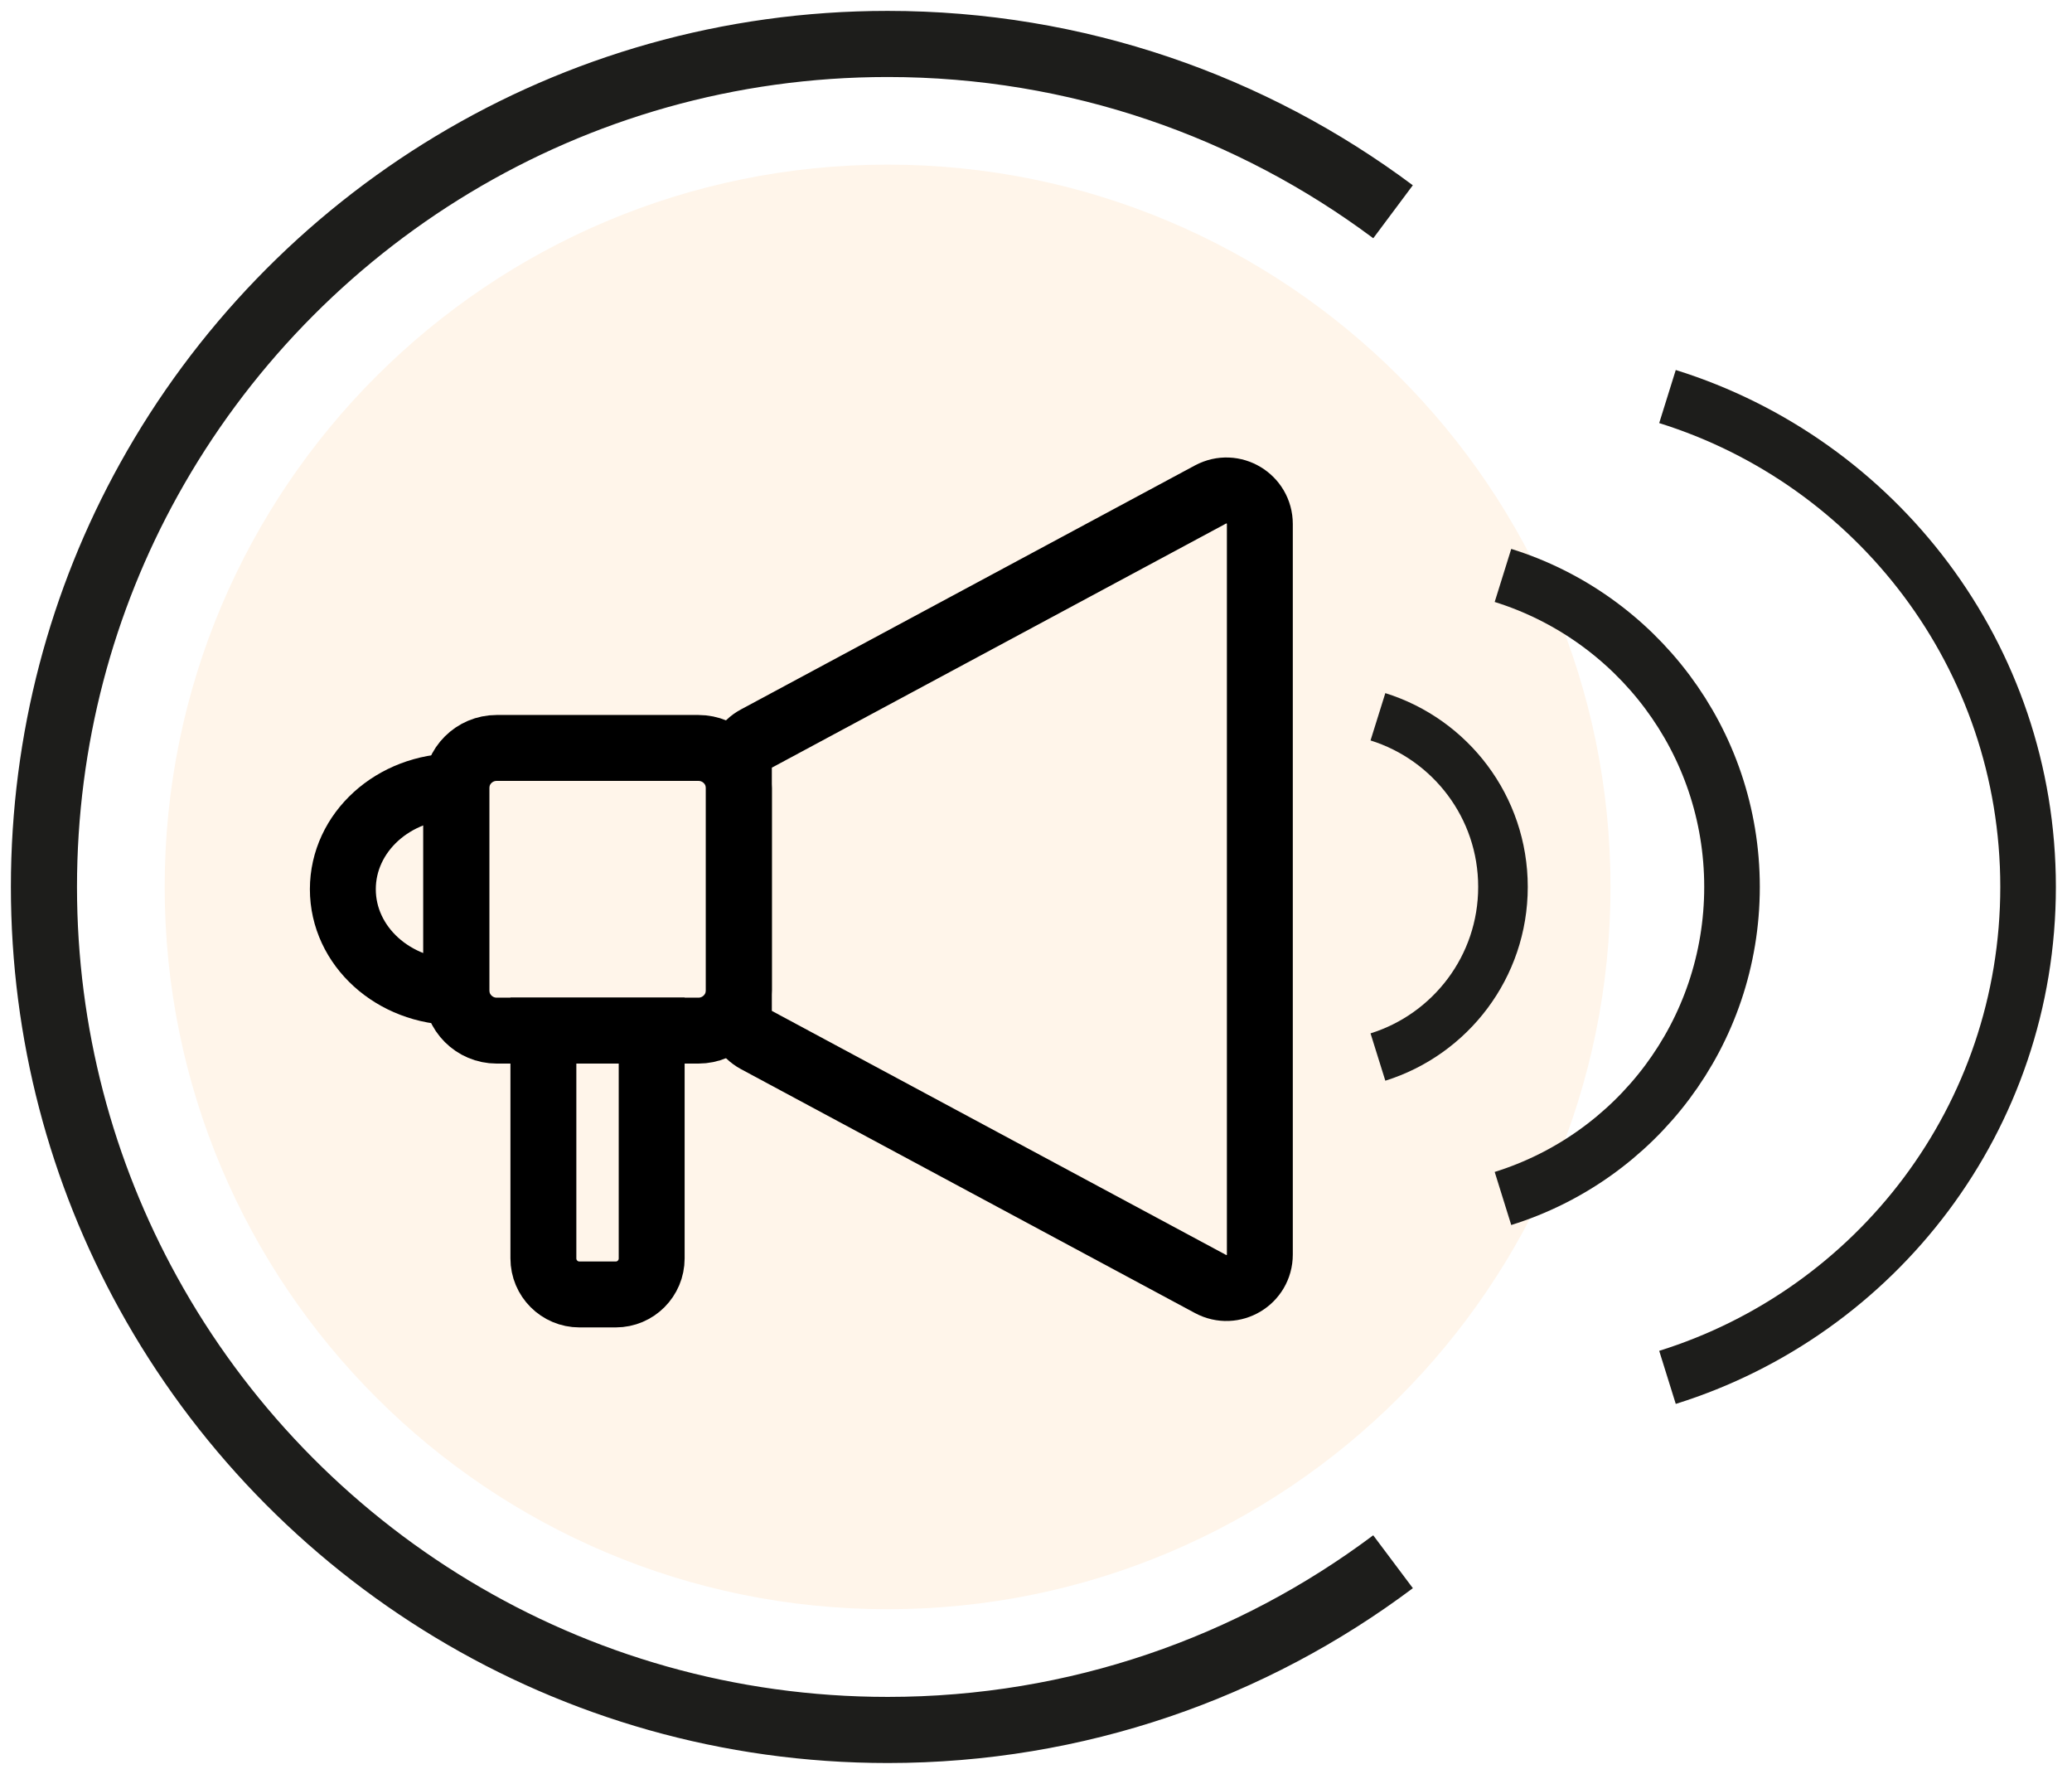
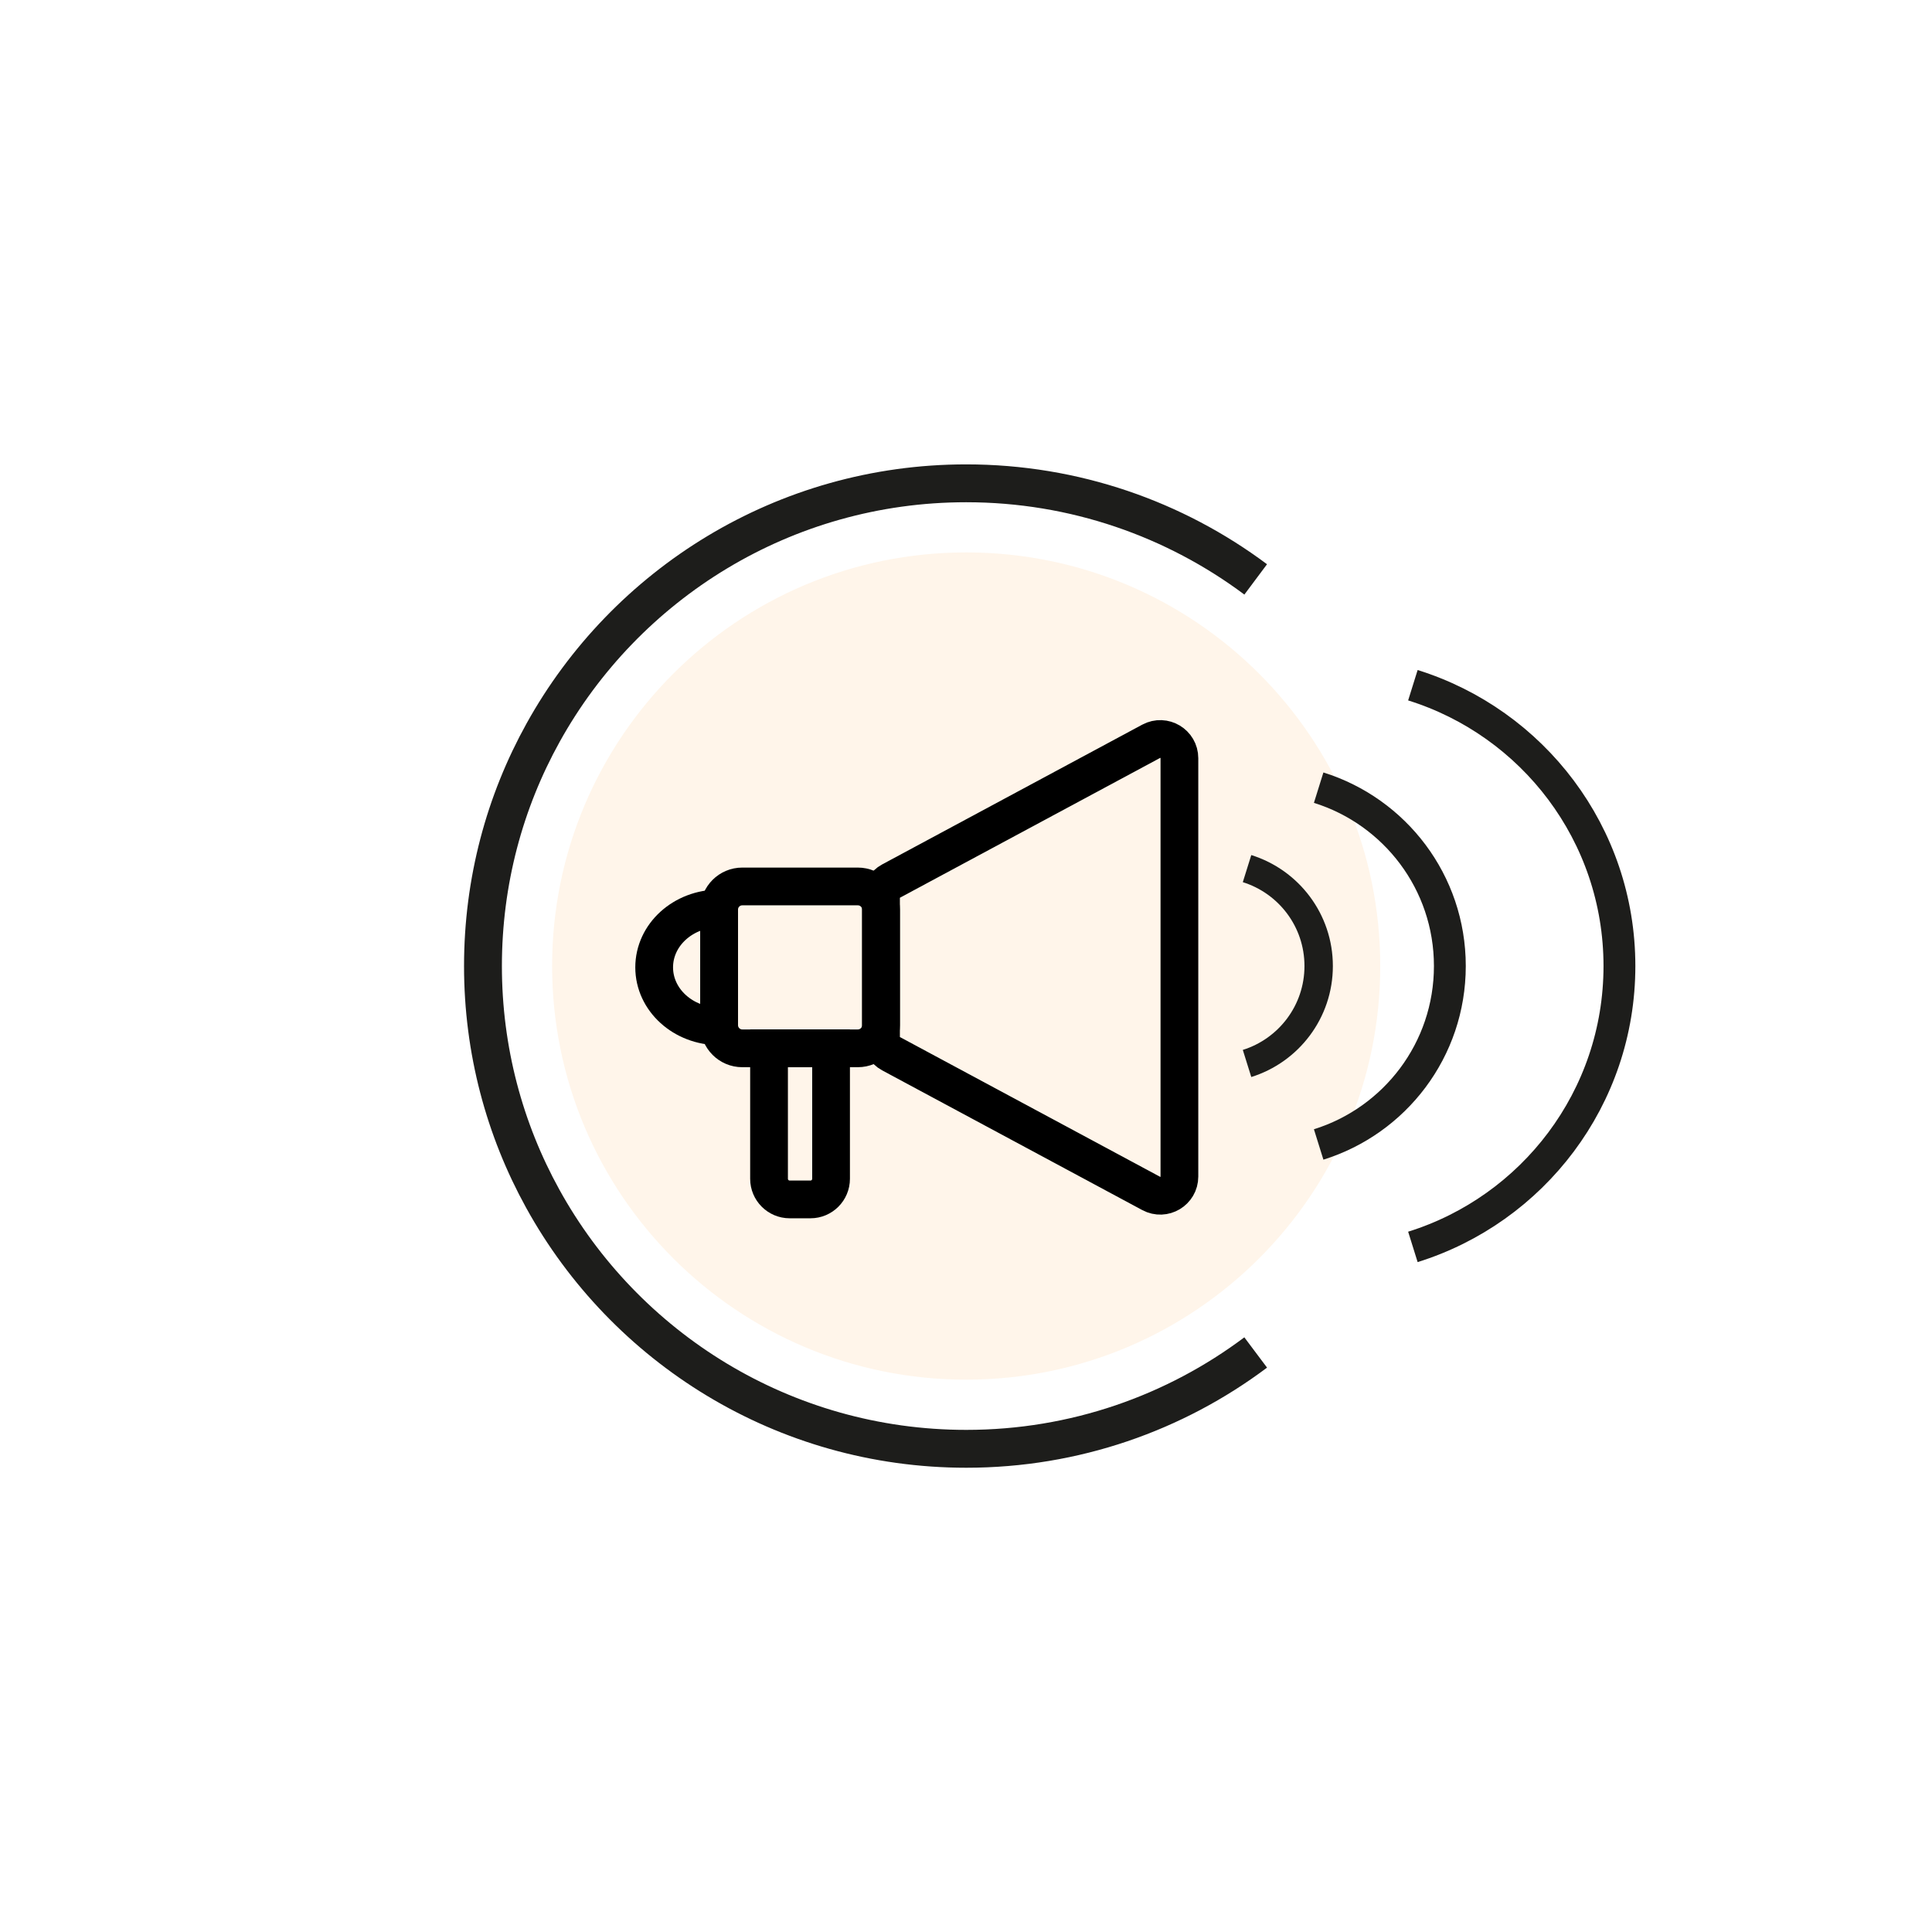
- <svg xmlns="http://www.w3.org/2000/svg" viewBox="295.496 459.535 94.316 80.73">
+ <svg xmlns="http://www.w3.org/2000/svg" viewBox="259.114 423.126 153.539 153.539">
  <defs />
  <path fill="none" stroke-width="2.53" stroke-linecap="butt" stroke-linejoin="miter" stroke="rgb(100%, 96.1%, 91.8%)" stroke-opacity="1" stroke-miterlimit="10" d="M -0.001 0 C 6.046 1.887 10.425 7.512 10.425 14.176 C 10.425 20.84 6.046 26.465 -0.001 28.352 " transform="matrix(1, 0, 0, -1, 363.9111, 514.0745)" />
  <path fill="none" stroke-width="2.53" stroke-linecap="butt" stroke-linejoin="miter" stroke="rgb(100%, 96.1%, 91.8%)" stroke-opacity="1" stroke-miterlimit="10" d="M 0.001 -0.001 C 9.516 2.968 16.415 11.827 16.415 22.319 C 16.415 32.811 9.516 41.671 0.001 44.64 " transform="matrix(1, 0, 0, -1, 371.3978, 522.2177)" />
  <path fill="none" stroke-width="2.257" stroke-linecap="butt" stroke-linejoin="miter" stroke="rgb(100%, 96.1%, 91.8%)" stroke-opacity="1" stroke-miterlimit="10" d="M 0 0 C 3.301 1.031 5.692 4.102 5.692 7.742 C 5.692 11.379 3.301 14.453 0 15.481 " transform="matrix(1, 0, 0, -1, 358.2183, 507.6368)" />
  <path fill="none" stroke-width="3.009" stroke-linecap="butt" stroke-linejoin="miter" stroke="rgb(11.4%, 11.4%, 10.599%)" stroke-opacity="1" stroke-miterlimit="10" d="M -0 -0.001 C -6.414 -4.81 -14.383 -7.657 -23 -7.657 C -37.504 -7.657 -50.133 0.378 -56.664 12.229 C -59.691 17.714 -61.41 24.015 -61.41 30.71 C -61.41 37.436 -59.68 43.761 -56.633 49.253 C -50.086 61.065 -37.484 69.073 -23.008 69.073 C -14.383 69.073 -6.414 66.225 -0 61.436 " transform="matrix(1, 0, 0, -1, 358.9063, 530.6083)" />
  <path fill-rule="nonzero" fill="rgb(100%, 96.1%, 91.8%)" fill-opacity="1" d="M 335.898 532.77 C 317.727 532.77 302.992 518.055 302.992 499.898 C 302.992 481.742 317.727 467.027 335.898 467.027 C 354.07 467.027 368.805 481.742 368.805 499.898 C 368.805 518.055 354.07 532.77 335.898 532.77 " />
  <path fill="none" stroke-width="2.53" stroke-linecap="butt" stroke-linejoin="miter" stroke="rgb(11.4%, 11.4%, 10.599%)" stroke-opacity="1" stroke-miterlimit="10" d="M -0.001 -0.001 C 6.046 1.885 10.425 7.51 10.425 14.178 C 10.425 20.842 6.046 26.467 -0.001 28.354 " transform="matrix(1, 0, 0, -1, 363.9111, 514.0767)" />
  <path fill="none" stroke-width="2.53" stroke-linecap="butt" stroke-linejoin="miter" stroke="rgb(11.4%, 11.4%, 10.599%)" stroke-opacity="1" stroke-miterlimit="10" d="M 0.001 0.001 C 9.516 2.97 16.415 11.825 16.415 22.321 C 16.415 32.814 9.516 41.669 0.001 44.638 " transform="matrix(1, 0, 0, -1, 371.3978, 522.2198)" />
  <path fill="none" stroke-width="2.257" stroke-linecap="butt" stroke-linejoin="miter" stroke="rgb(11.4%, 11.4%, 10.599%)" stroke-opacity="1" stroke-miterlimit="10" d="M 0 -0.002 C 3.301 1.03 5.692 4.104 5.692 7.74 C 5.692 11.381 3.301 14.451 0 15.483 " transform="matrix(1, 0, 0, -1, 358.2183, 507.6389)" />
  <path fill="none" stroke-width="3" stroke-linecap="butt" stroke-linejoin="miter" stroke="rgb(0%, 0%, 0%)" stroke-opacity="1" stroke-miterlimit="10" d="M -0.002 -0.002 L -9.189 -0.002 C -10.201 -0.002 -11.025 0.823 -11.025 1.838 L -11.025 11.026 C -11.025 12.041 -10.201 12.862 -9.189 12.862 L -0.002 12.862 C 1.014 12.862 1.838 12.041 1.838 11.026 L 1.838 1.838 C 1.838 0.823 1.014 -0.002 -0.002 -0.002 Z M -0.002 -0.002 " transform="matrix(1, 0, 0, -1, 327.291, 506.4359)" />
  <path fill="none" stroke-width="3" stroke-linecap="butt" stroke-linejoin="miter" stroke="rgb(0%, 0%, 0%)" stroke-opacity="1" stroke-miterlimit="10" d="M -0.002 0.001 L -20.67 11.103 C -21.162 11.368 -21.47 11.884 -21.47 12.447 L -21.47 23.486 C -21.47 24.044 -21.162 24.564 -20.67 24.825 L -0.002 35.931 C 1.018 36.478 2.244 35.74 2.244 34.587 L 2.244 1.341 C 2.244 0.189 1.018 -0.546 -0.002 0.001 Z M -0.002 0.001 " transform="matrix(1, 0, 0, -1, 350.5994, 517.97)" />
  <path fill="none" stroke-width="3" stroke-linecap="butt" stroke-linejoin="miter" stroke="rgb(0%, 0%, 0%)" stroke-opacity="1" stroke-miterlimit="10" d="M -0 0.001 L -0 9.368 C -2.86 9.368 -5.164 7.275 -5.164 4.685 C -5.164 2.099 -2.86 0.001 -0 0.001 Z M -0 0.001 " transform="matrix(1, 0, 0, -1, 316.2659, 504.6887)" />
  <path fill="none" stroke-width="3" stroke-linecap="butt" stroke-linejoin="miter" stroke="rgb(0%, 0%, 0%)" stroke-opacity="1" stroke-miterlimit="10" d="M 0.001 -0 L -1.652 -0 C -2.558 -0 -3.292 0.734 -3.292 1.64 L -3.292 12.008 L 1.637 12.008 L 1.637 1.64 C 1.637 0.734 0.907 -0 0.001 -0 Z M 0.001 -0 " transform="matrix(1, 0, 0, -1, 323.5228, 518.445)" />
</svg>
